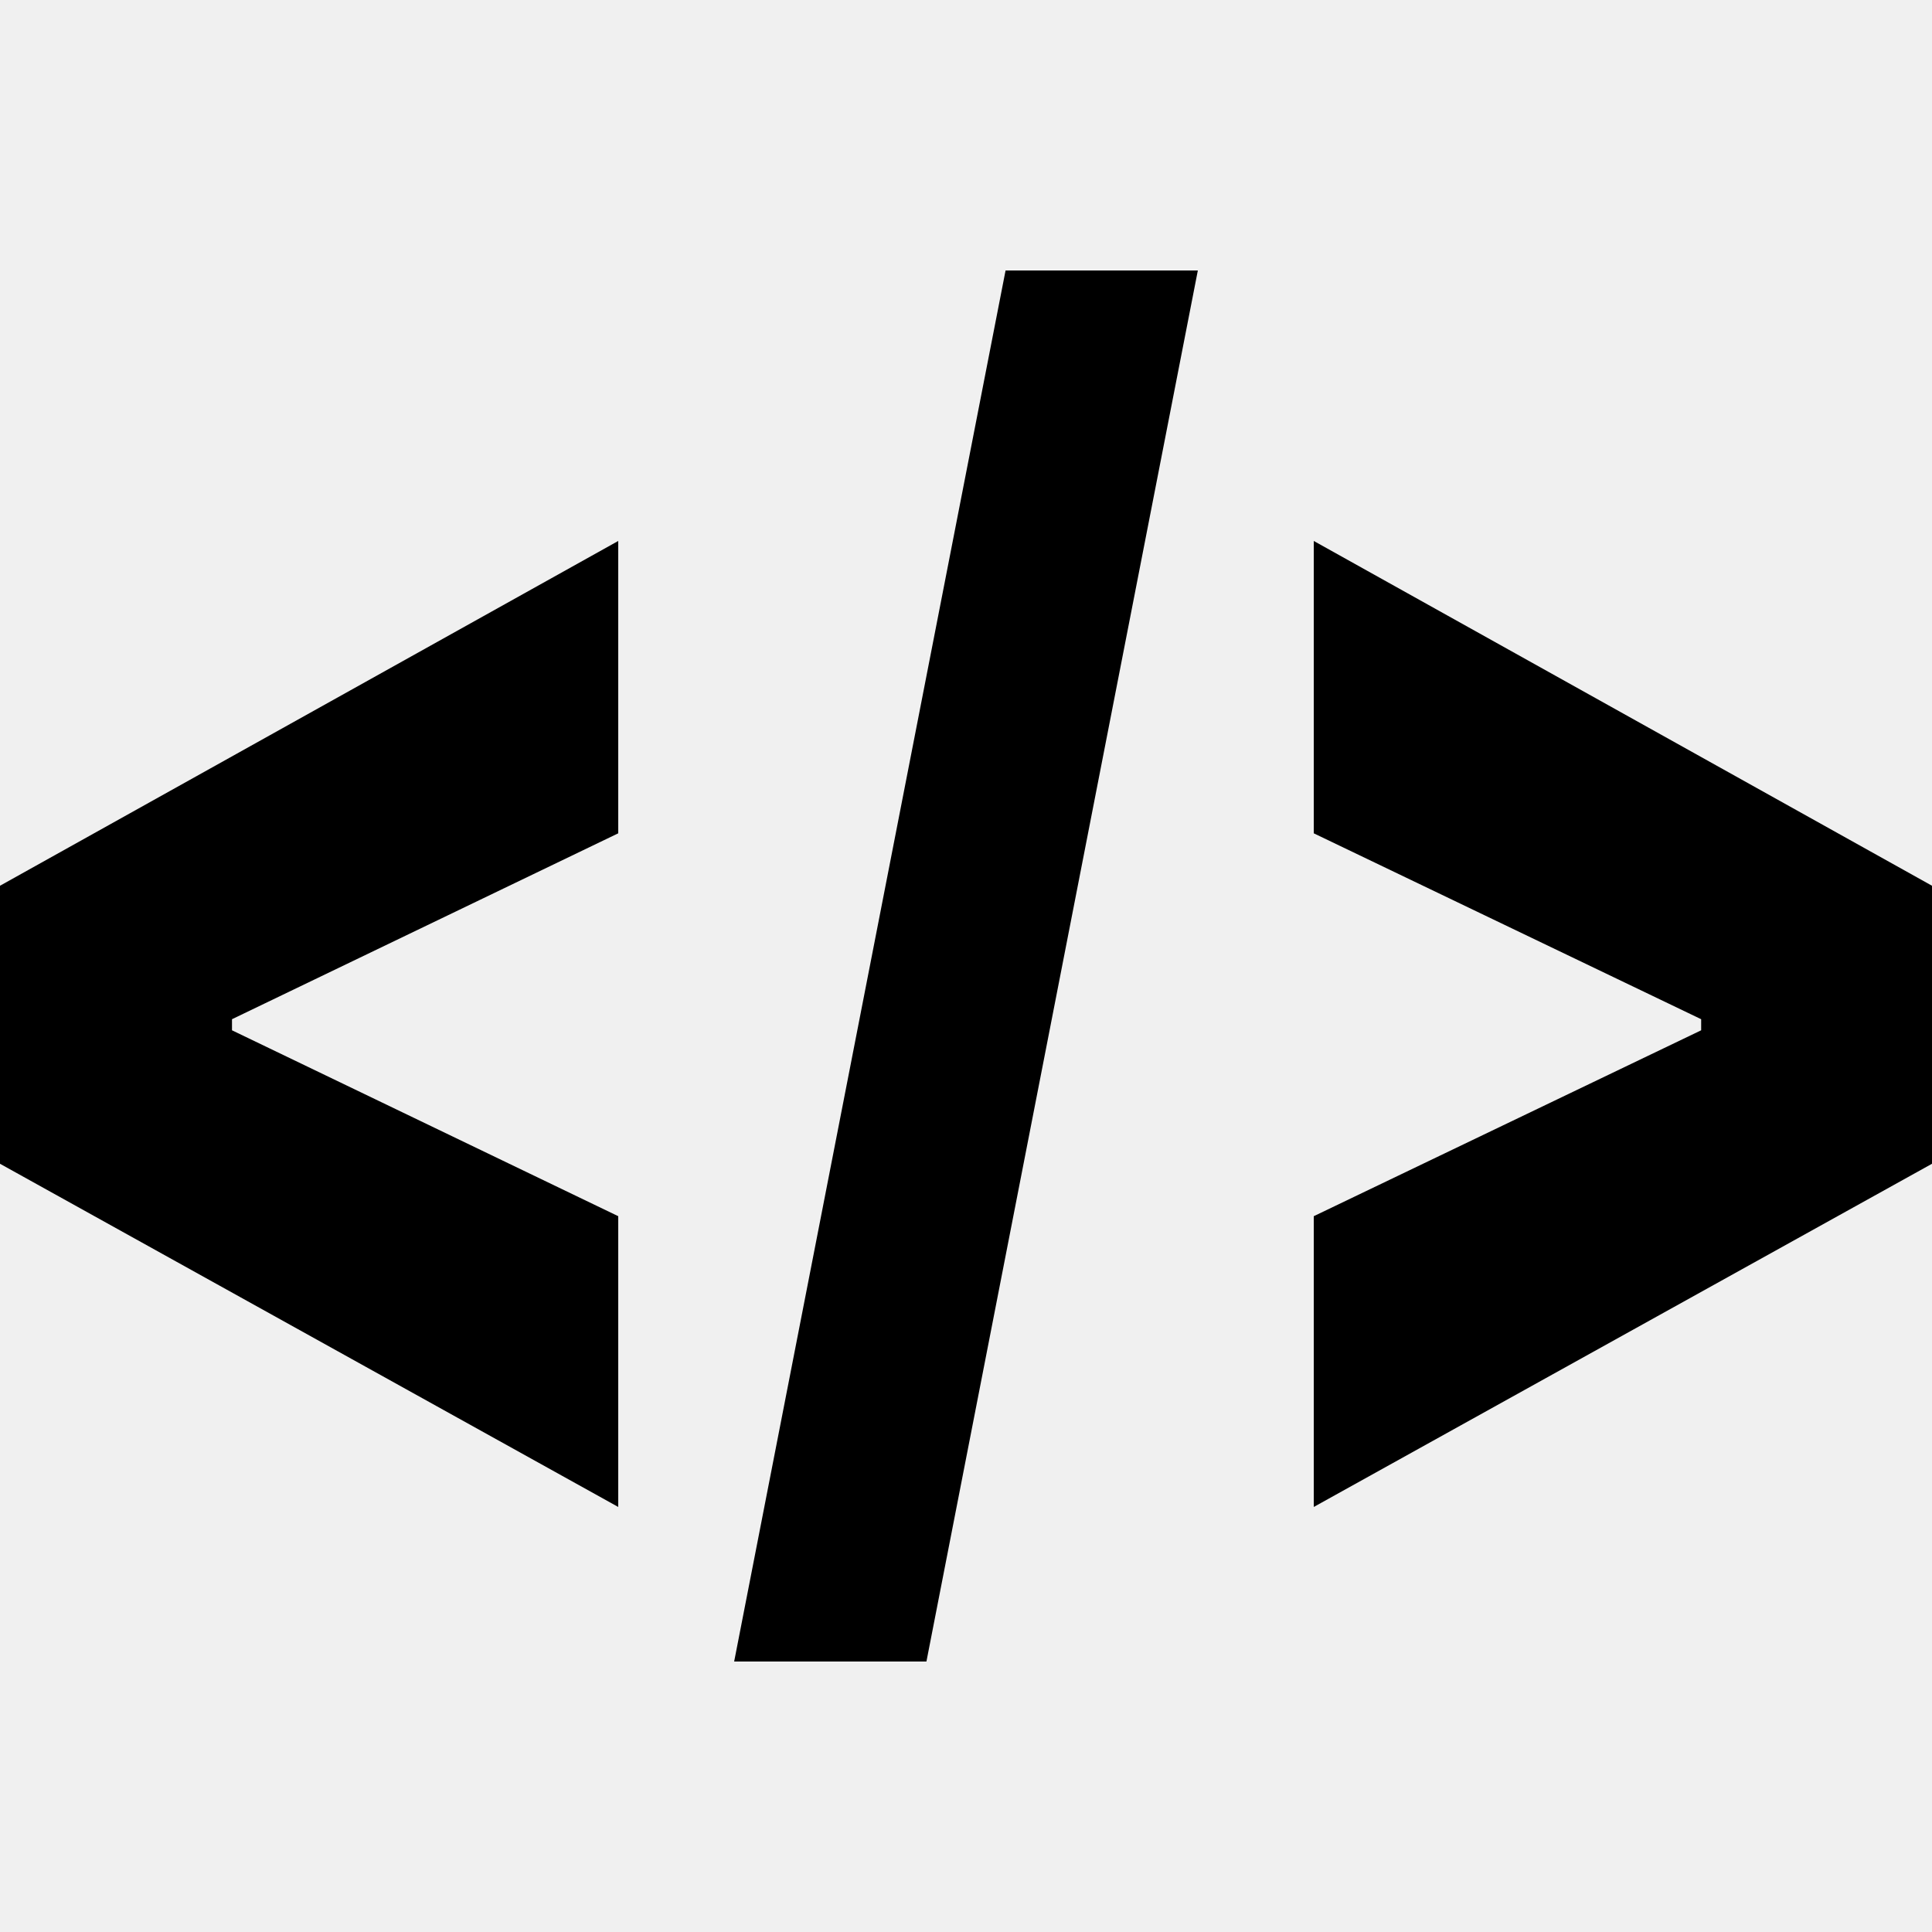
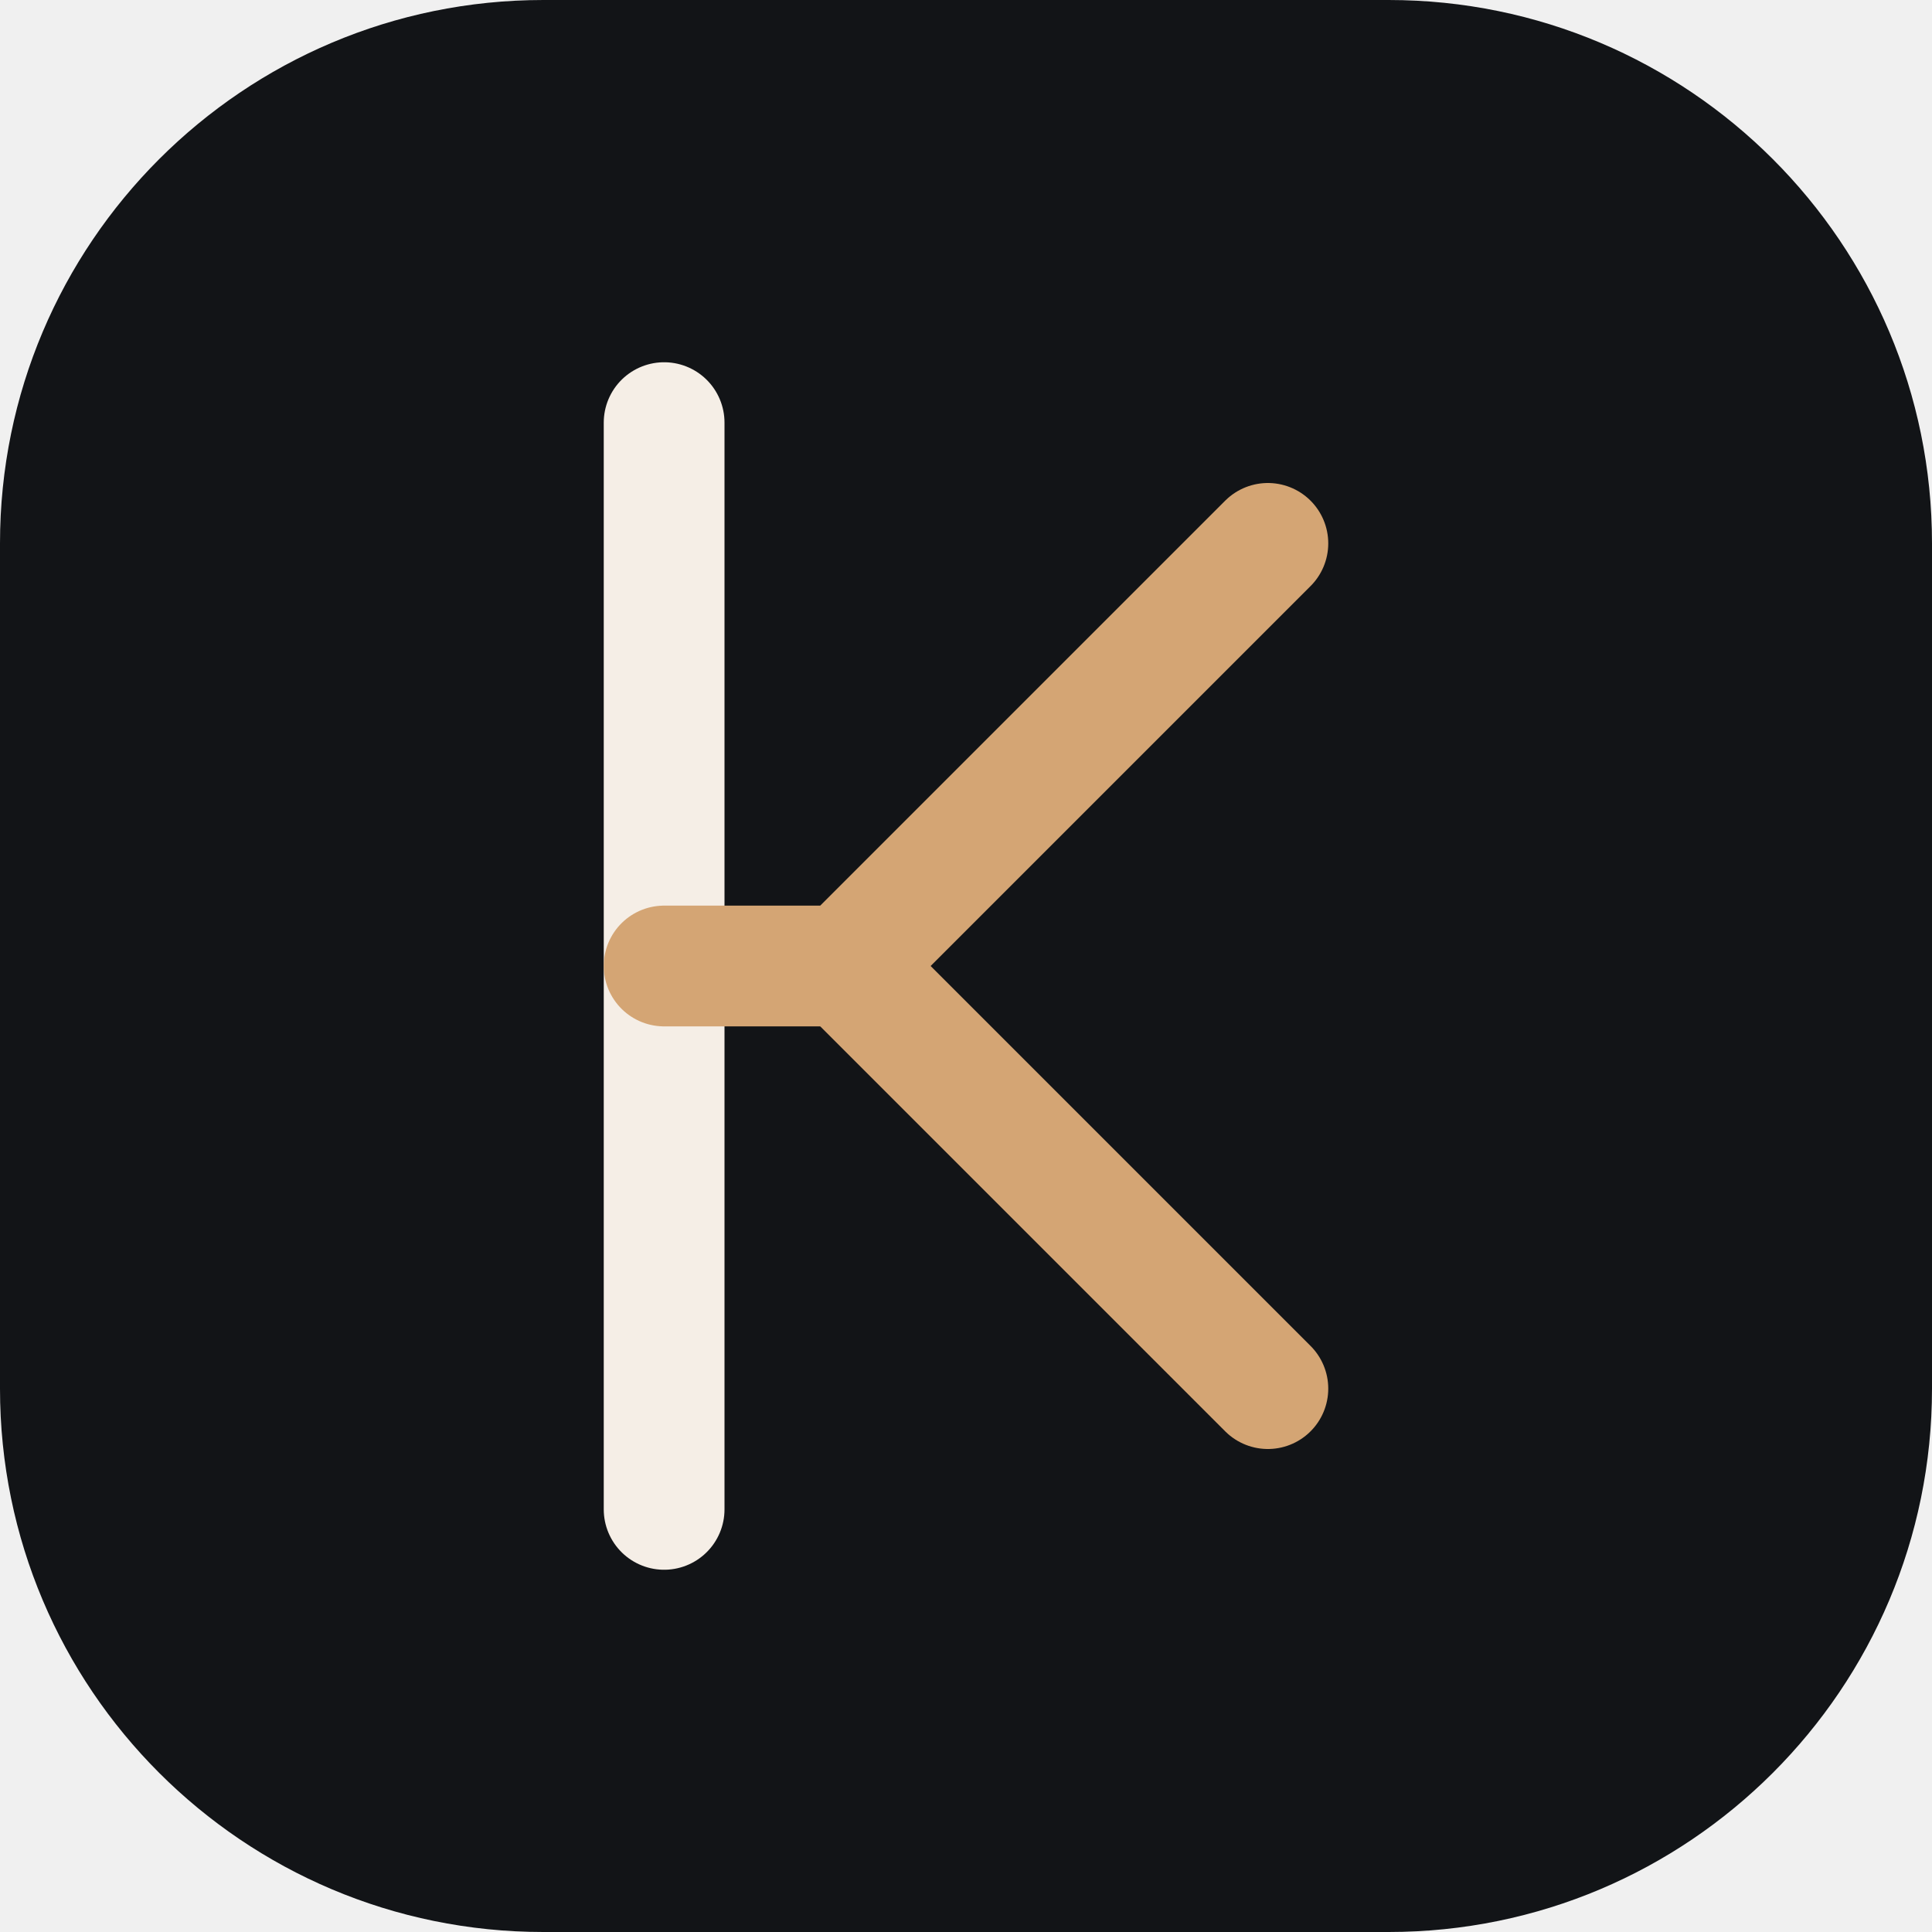
- <svg xmlns="http://www.w3.org/2000/svg" width="50px" height="50px" viewBox="0 0 50 50" version="1.1">
-   <g stroke="none" stroke-width="1" fill="none" fill-rule="evenodd">
-     <polygon fill="#000000" fill-rule="nonzero" points="0 30.118 0 22.923 16 14 16 21.566 6.004 26.377 6.004 26.664 16 31.475 16 39" />
-     <polygon fill="#000000" fill-rule="nonzero" points="31 7 23.976 43 19 43 26.024 7" />
-     <polygon fill="#000000" fill-rule="nonzero" points="50 30.118 34 39 34 31.475 44.026 26.664 44.026 26.377 34 21.566 34 14 50 22.923" />
-   </g>
-   <style>
-         polygon { fill: #000; }
-         @media (prefers-color-scheme: dark) {
-             polygon { fill: #FFF; }
-         }
-     </style>
+ <svg xmlns="http://www.w3.org/2000/svg" width="64" height="64" viewBox="0 0 64 64" fill="none">
+   <rect width="64" height="64" rx="18" fill="#121417" />
+   <path d="M22 14v36" stroke="#F5EEE6" stroke-width="4" stroke-linecap="round" stroke-linejoin="round" />
+   <path d="M22 32h6l14 -14" stroke="#D4A574" stroke-width="4" stroke-linecap="round" stroke-linejoin="round" />
+   <path d="M28 32l14 14" stroke="#D4A574" stroke-width="4" stroke-linecap="round" stroke-linejoin="round" />
</svg>
